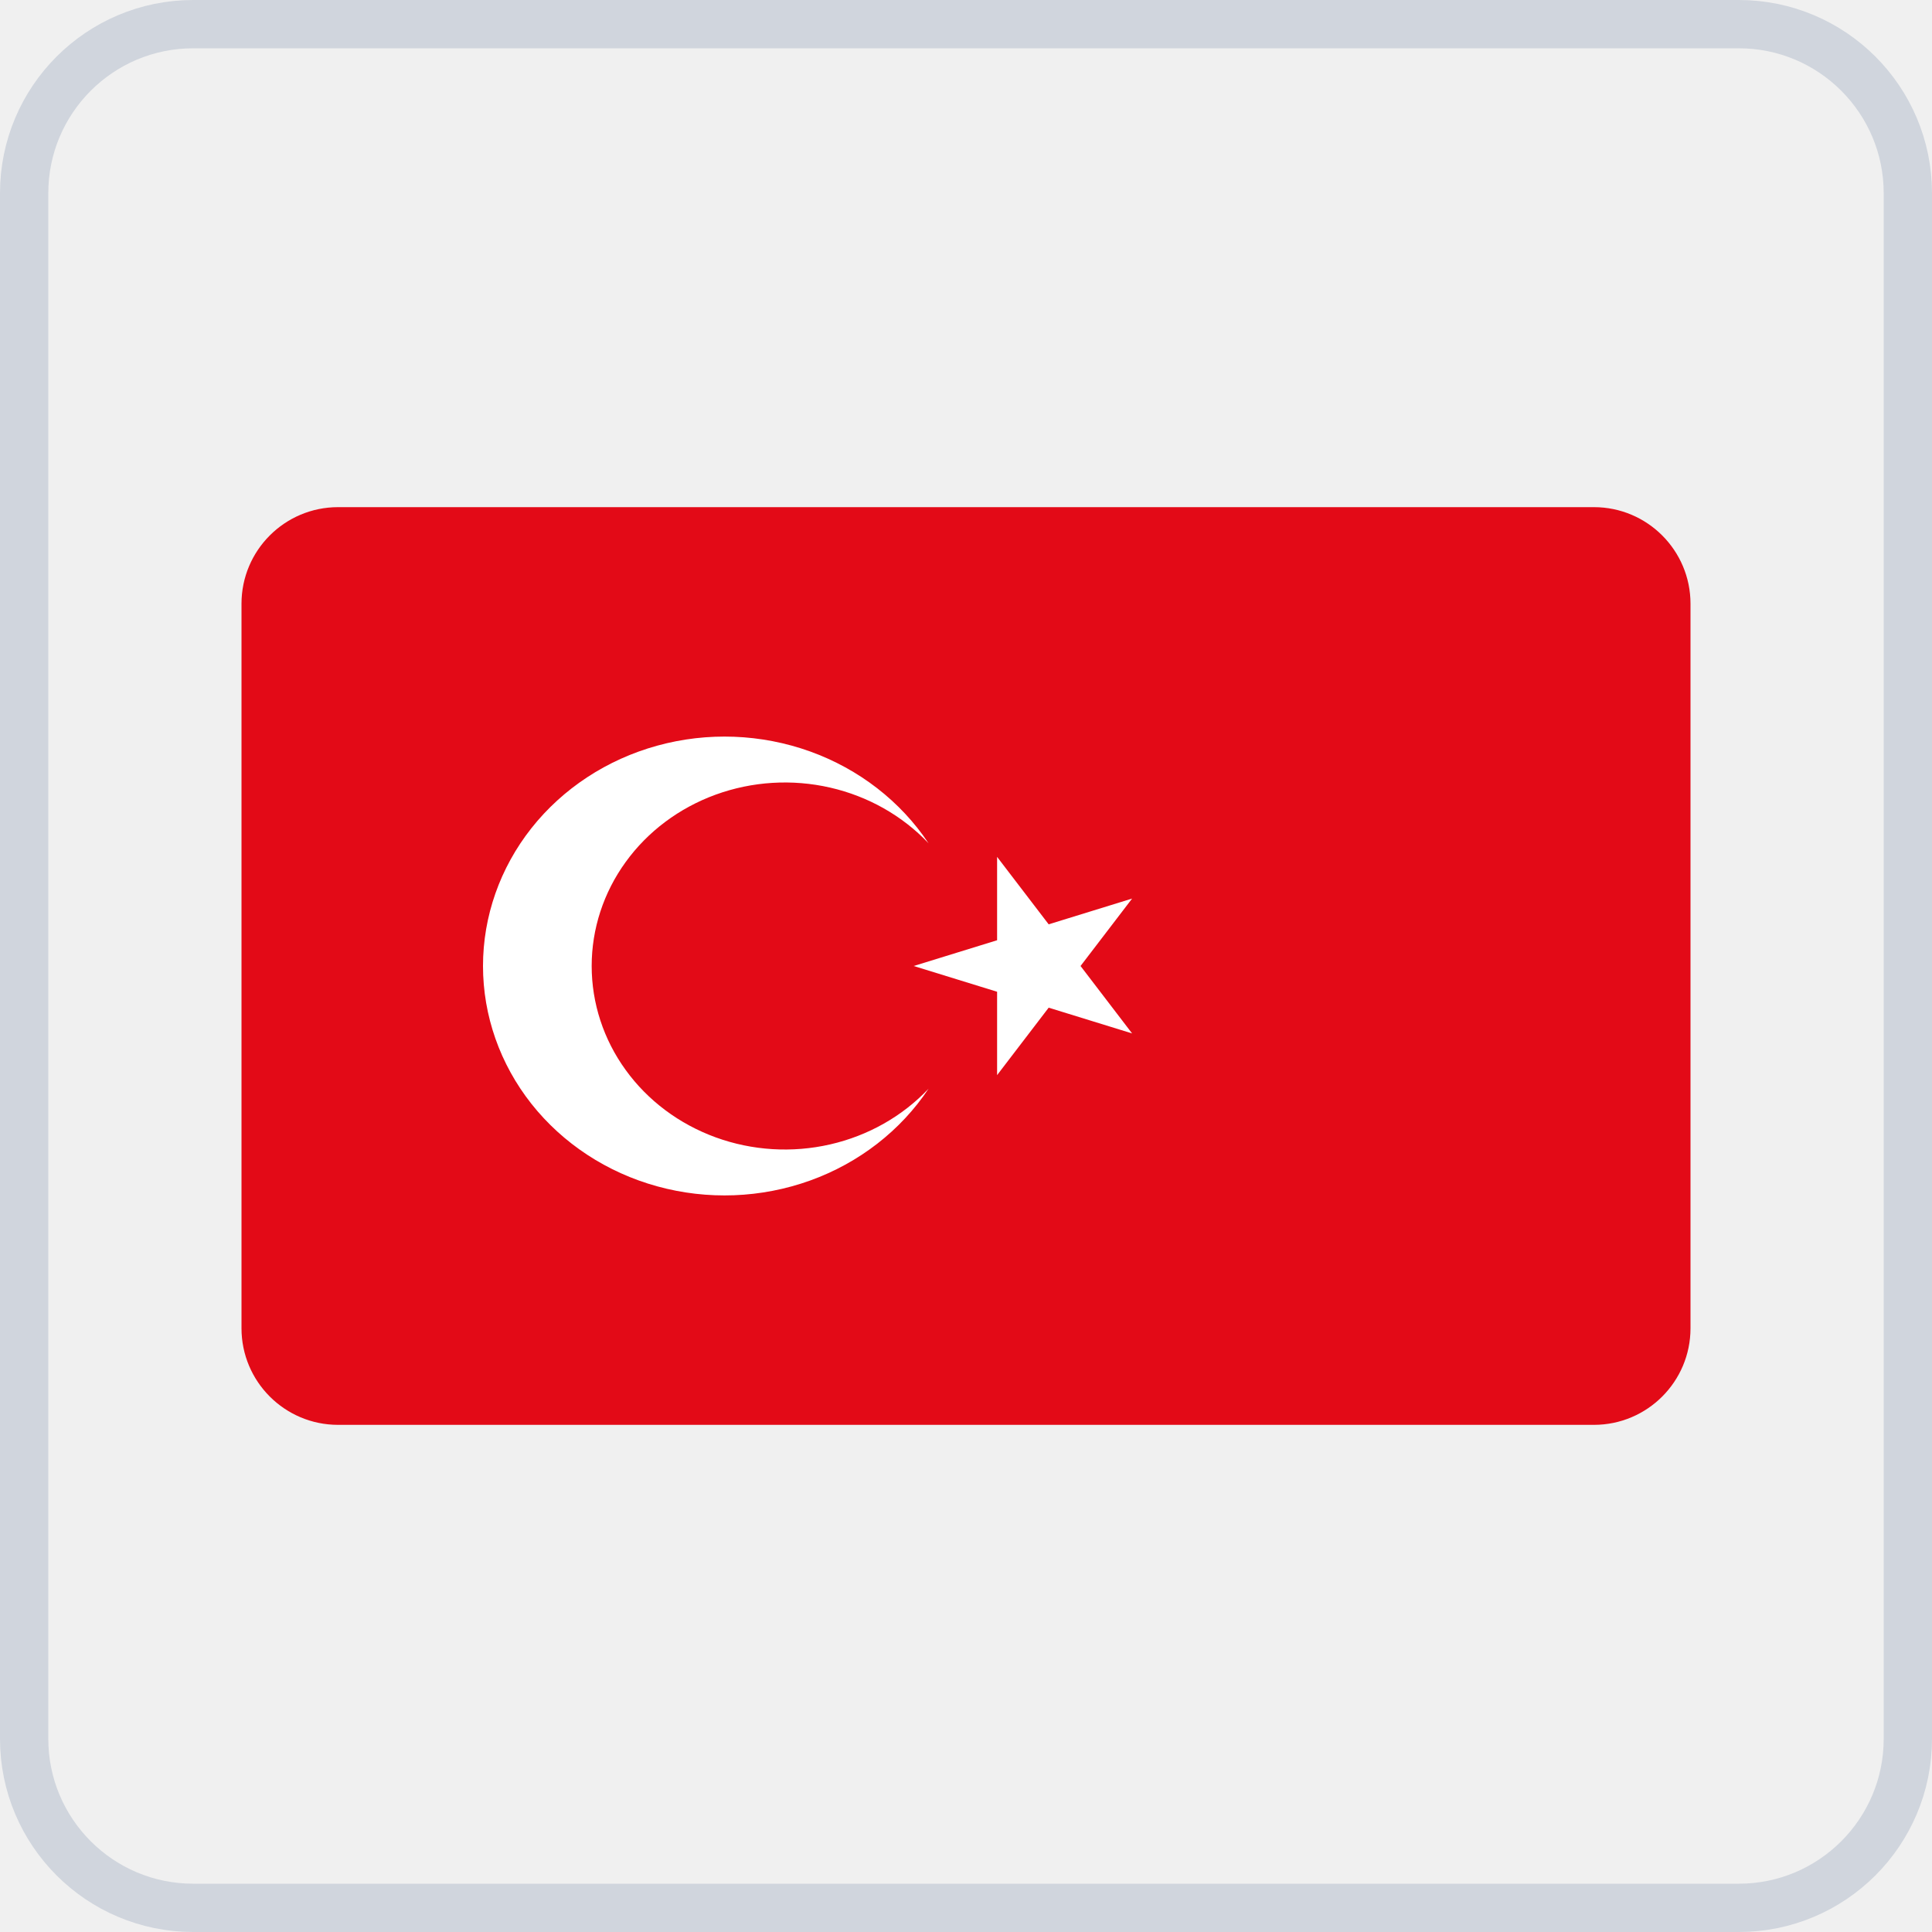
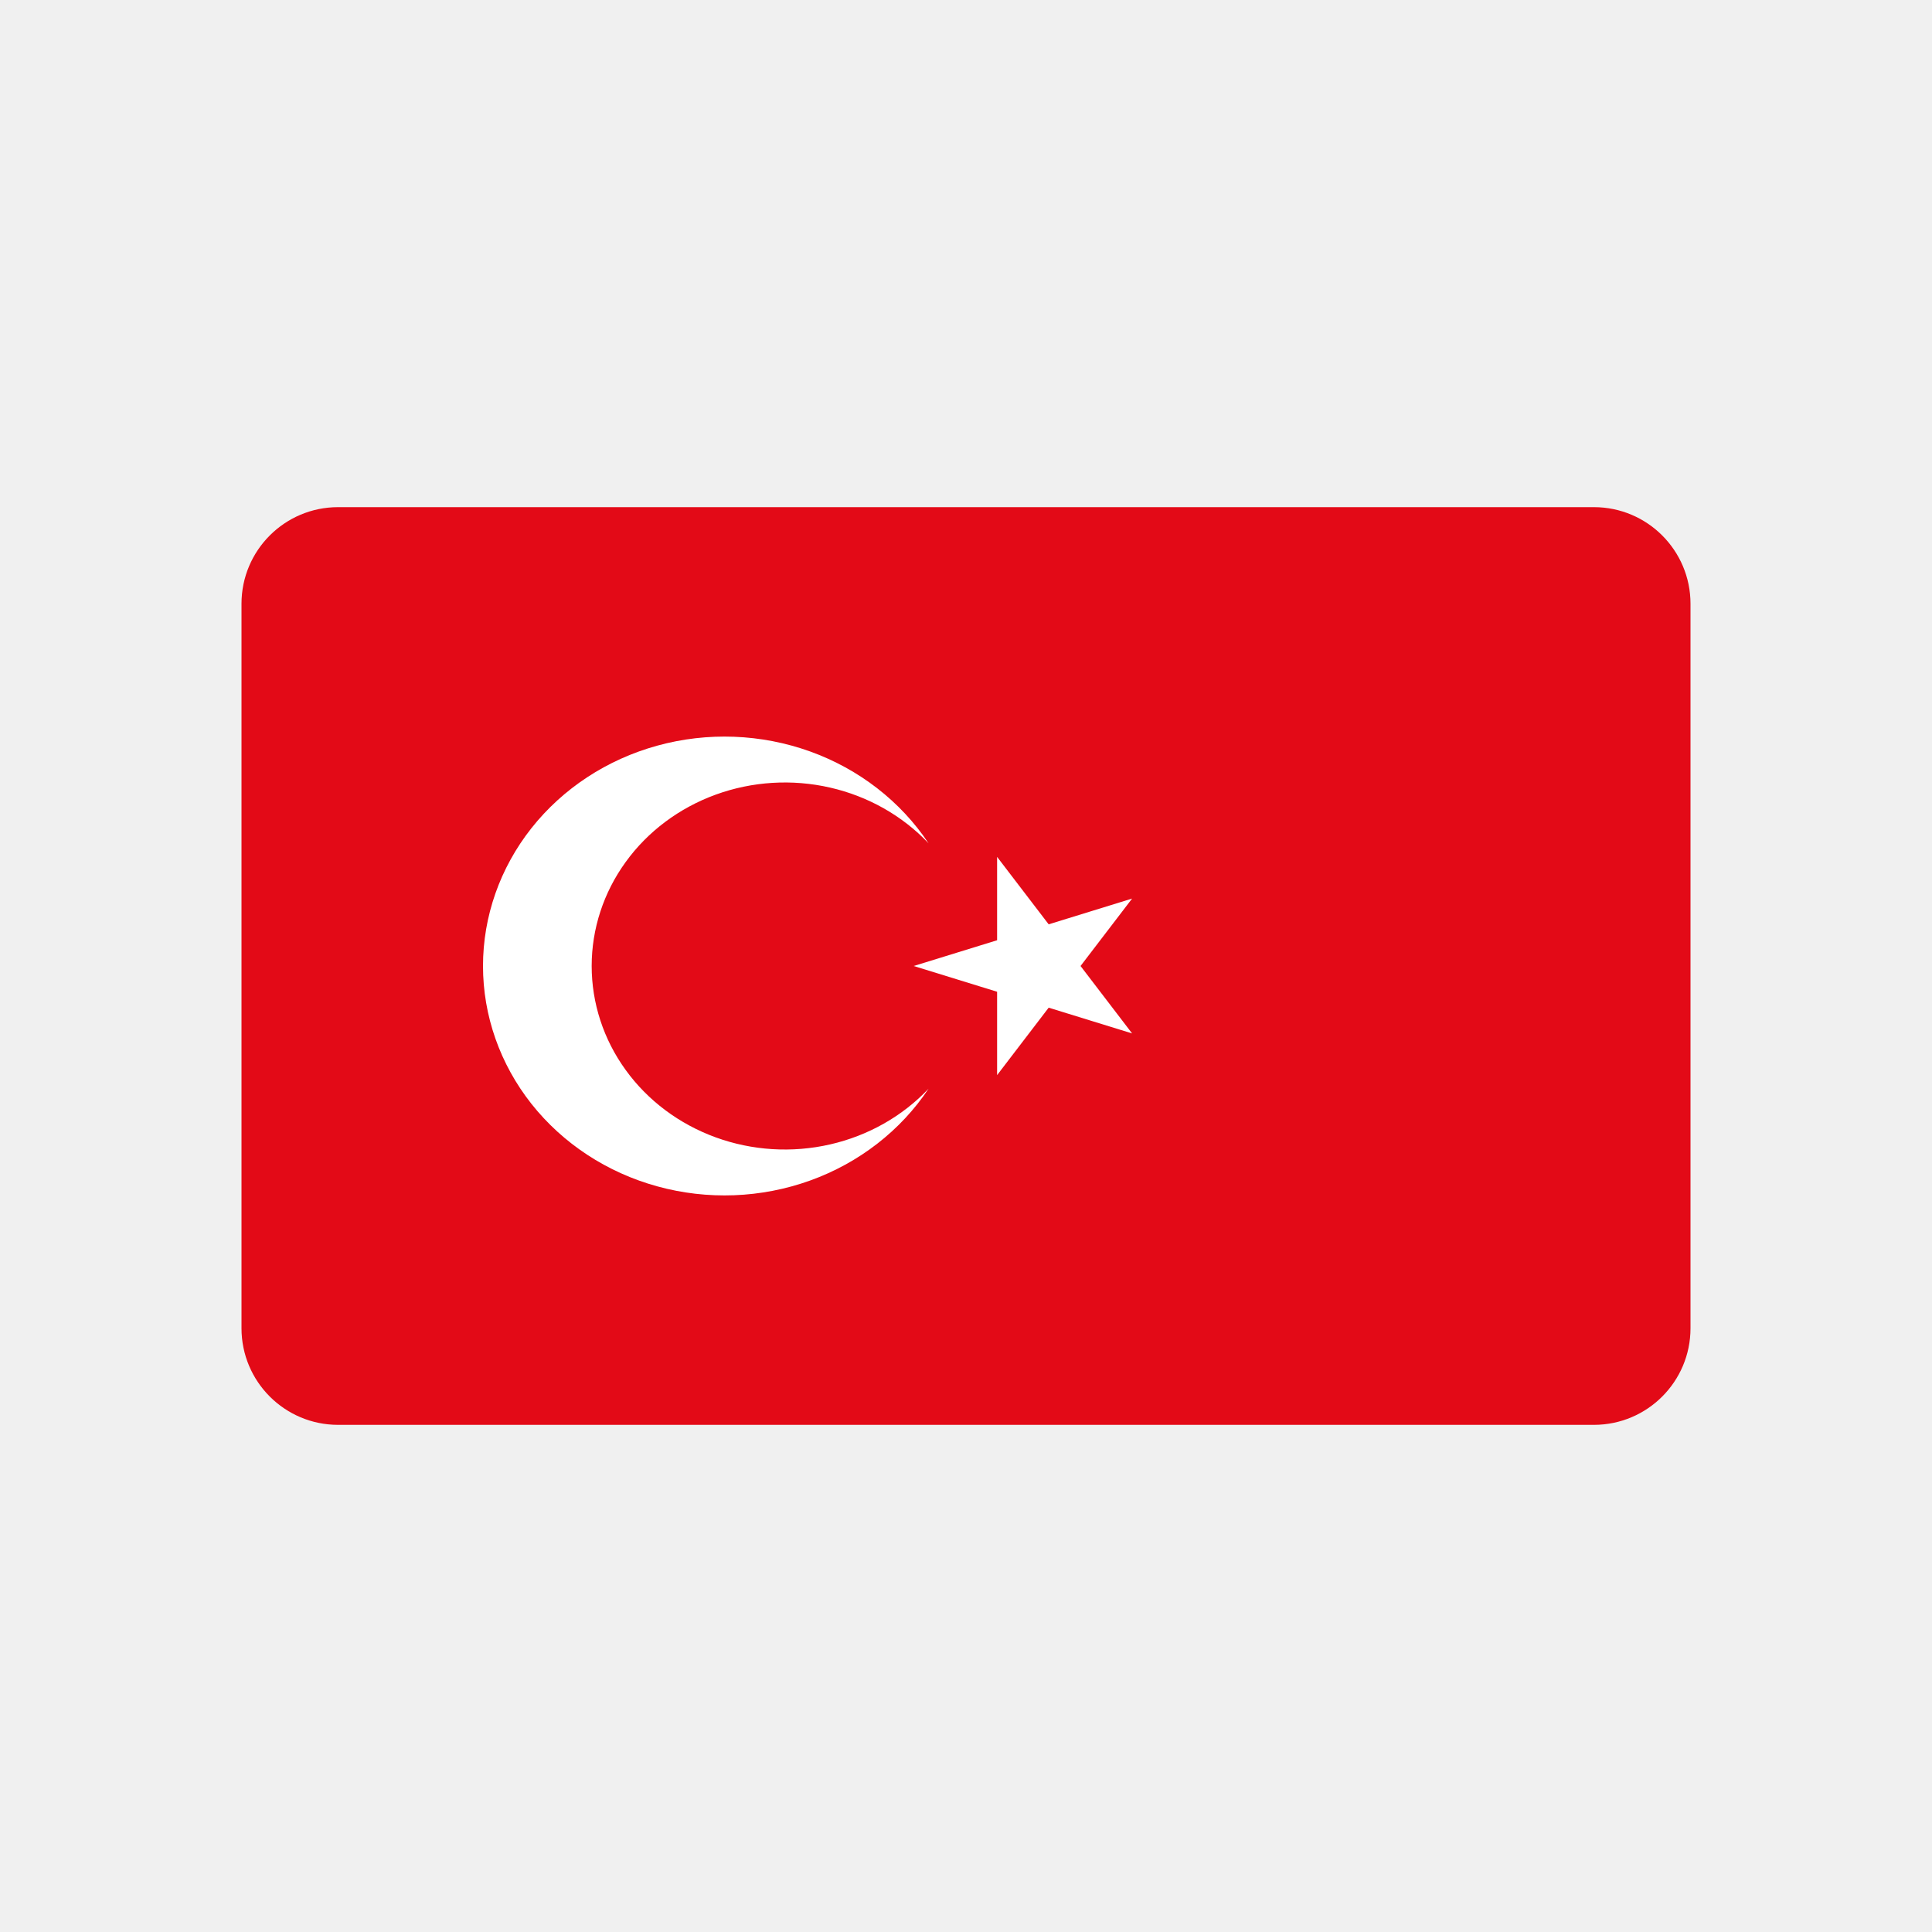
<svg xmlns="http://www.w3.org/2000/svg" width="40" height="40" viewBox="0 0 40 40" fill="none">
-   <rect x="0.5" y="0.5" width="39" height="39" rx="3.5" stroke="#D0D5DD" />
+   <rect x="0.5" y="0.5" width="39" height="39" rx="3.5" />
  <g clip-path="url(#clip0_15648_63351)">
    <path d="M5 10.5H35V29.5H5V10.5Z" fill="#E30A17" />
    <path d="M18.917 20L23.439 18.604L20.644 22.259V17.741L23.439 21.396L18.917 20ZM19.225 22.54C18.646 23.41 17.785 24.077 16.772 24.442C15.759 24.806 14.649 24.849 13.608 24.562C12.568 24.276 11.653 23.676 11.002 22.853C10.352 22.03 10 21.029 10 20C10 18.971 10.352 17.97 11.002 17.147C11.653 16.324 12.568 15.724 13.608 15.438C14.649 15.151 15.759 15.194 16.772 15.558C17.785 15.923 18.646 16.59 19.225 17.46C18.684 16.888 17.973 16.486 17.186 16.306C16.4 16.126 15.574 16.177 14.818 16.452C14.063 16.727 13.412 17.213 12.954 17.847C12.495 18.48 12.25 19.231 12.25 20C12.25 20.769 12.495 21.52 12.954 22.153C13.412 22.787 14.063 23.273 14.818 23.548C15.574 23.823 16.4 23.874 17.186 23.694C17.973 23.514 18.684 23.112 19.225 22.54Z" fill="white" />
  </g>
  <defs>
    <clipPath id="clip0_15648_63351">
      <rect x="5" y="10.5" width="30" height="19" rx="2" fill="white" />
    </clipPath>
  </defs>
</svg>
